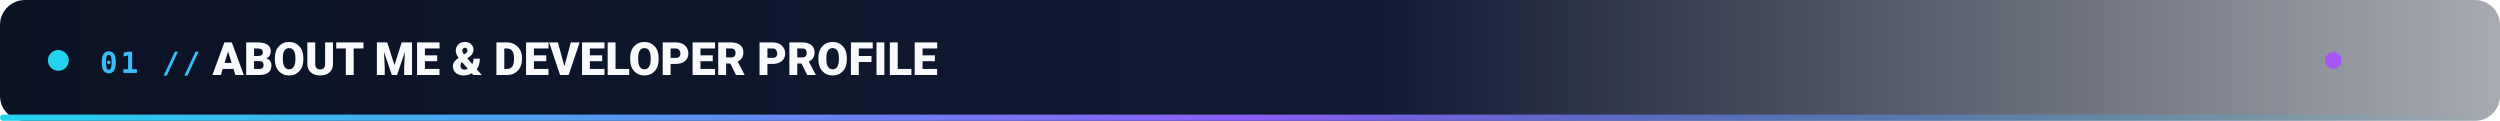
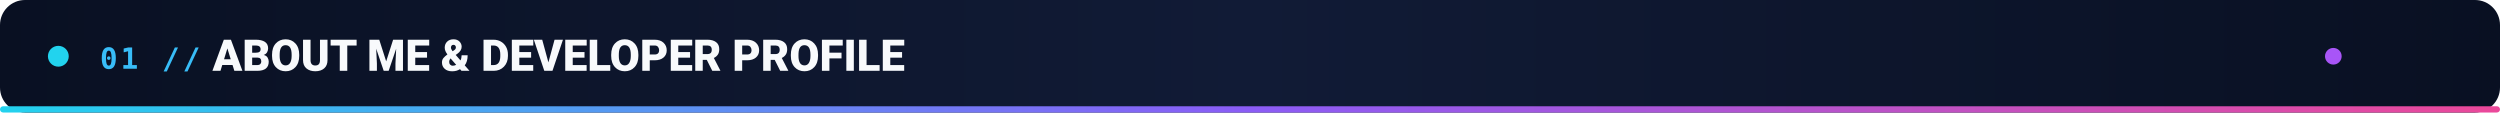
- <svg xmlns="http://www.w3.org/2000/svg" viewBox="0 0 1200 58" width="1200" height="58" role="img" aria-label="01 About Me">
+ <svg xmlns="http://www.w3.org/2000/svg" viewBox="0 0 1200 54" width="1200" height="54" role="img" aria-label="01 About Me">
  <defs>
    <linearGradient id="bg" x1="0%" y1="0%" x2="100%" y2="0%">
-       <stop offset="0%" stop-color="#0b1224" />
-       <stop offset="55%" stop-color="#111a33" />
-       <stop offset="100%" stop-color="#0b1224" stop-opacity="0.35" />
+       <stop offset="0%" stop-color="#091022" />
+       <stop offset="50%" stop-color="#111b36" />
+       <stop offset="100%" stop-color="#091022" />
    </linearGradient>
    <linearGradient id="line" x1="0%" y1="0%" x2="100%" y2="0%">
      <stop offset="0%" stop-color="#22d3ee" />
      <stop offset="50%" stop-color="#8b5cf6" />
-       <stop offset="100%" stop-color="#22d3ee" stop-opacity="0" />
+       <stop offset="100%" stop-color="#ec4899" />
    </linearGradient>
  </defs>
-   <rect width="1200" height="58" rx="12" fill="url(#bg)" />
-   <rect x="0" y="55" width="1200" height="3" rx="1.5" fill="url(#line)" />
-   <circle cx="28" cy="29" r="5" fill="#22d3ee">
+   <rect width="1200" height="54" rx="12" fill="url(#bg)" />
+   <rect x="0" y="51" width="1200" height="3" rx="1.5" fill="url(#line)" />
+   <circle cx="28" cy="27" r="5" fill="#22d3ee">
    <animate attributeName="opacity" values="1;0.3;1" dur="1.8s" repeatCount="indefinite" />
  </circle>
-   <text x="48" y="35" font-family="ui-monospace, SFMono-Regular, Menlo, monospace" font-size="14" font-weight="700" fill="#38bdf8" letter-spacing="1.5">01 //</text>
-   <text x="102" y="36" font-family="-apple-system, BlinkMacSystemFont, Segoe UI, Roboto, sans-serif" font-size="22" font-weight="800" fill="#f8fafc">ABOUT ME &amp; DEVELOPER PROFILE</text>
-   <circle cx="1120" cy="29" r="4" fill="#a855f7">
-     <animate attributeName="cx" values="920;1160;920" dur="5s" repeatCount="indefinite" />
+   <text x="48" y="33" font-family="ui-monospace, SFMono-Regular, Menlo, monospace" font-size="14" font-weight="700" fill="#38bdf8" letter-spacing="1.5">01 //</text>
+   <text x="102" y="34" font-family="-apple-system, BlinkMacSystemFont, Segoe UI, Roboto, sans-serif" font-size="21" font-weight="800" fill="#f8fafc">ABOUT ME &amp; DEVELOPER PROFILE</text>
+   <circle cx="1120" cy="27" r="4" fill="#a855f7">
+     <animate attributeName="cx" values="940;1165;940" dur="5s" repeatCount="indefinite" />
  </circle>
</svg>
